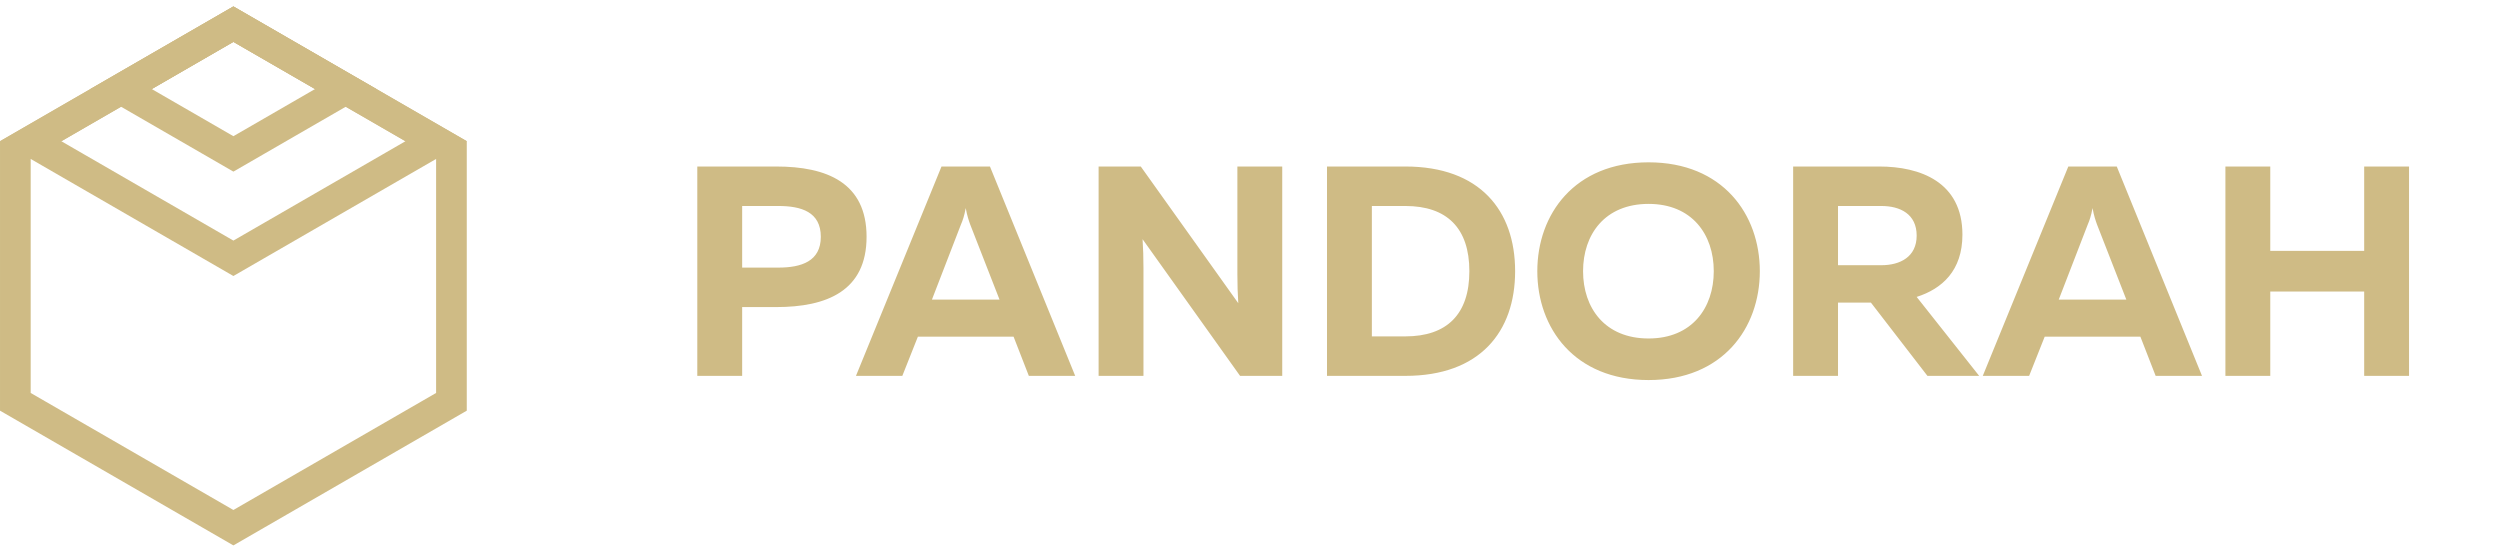
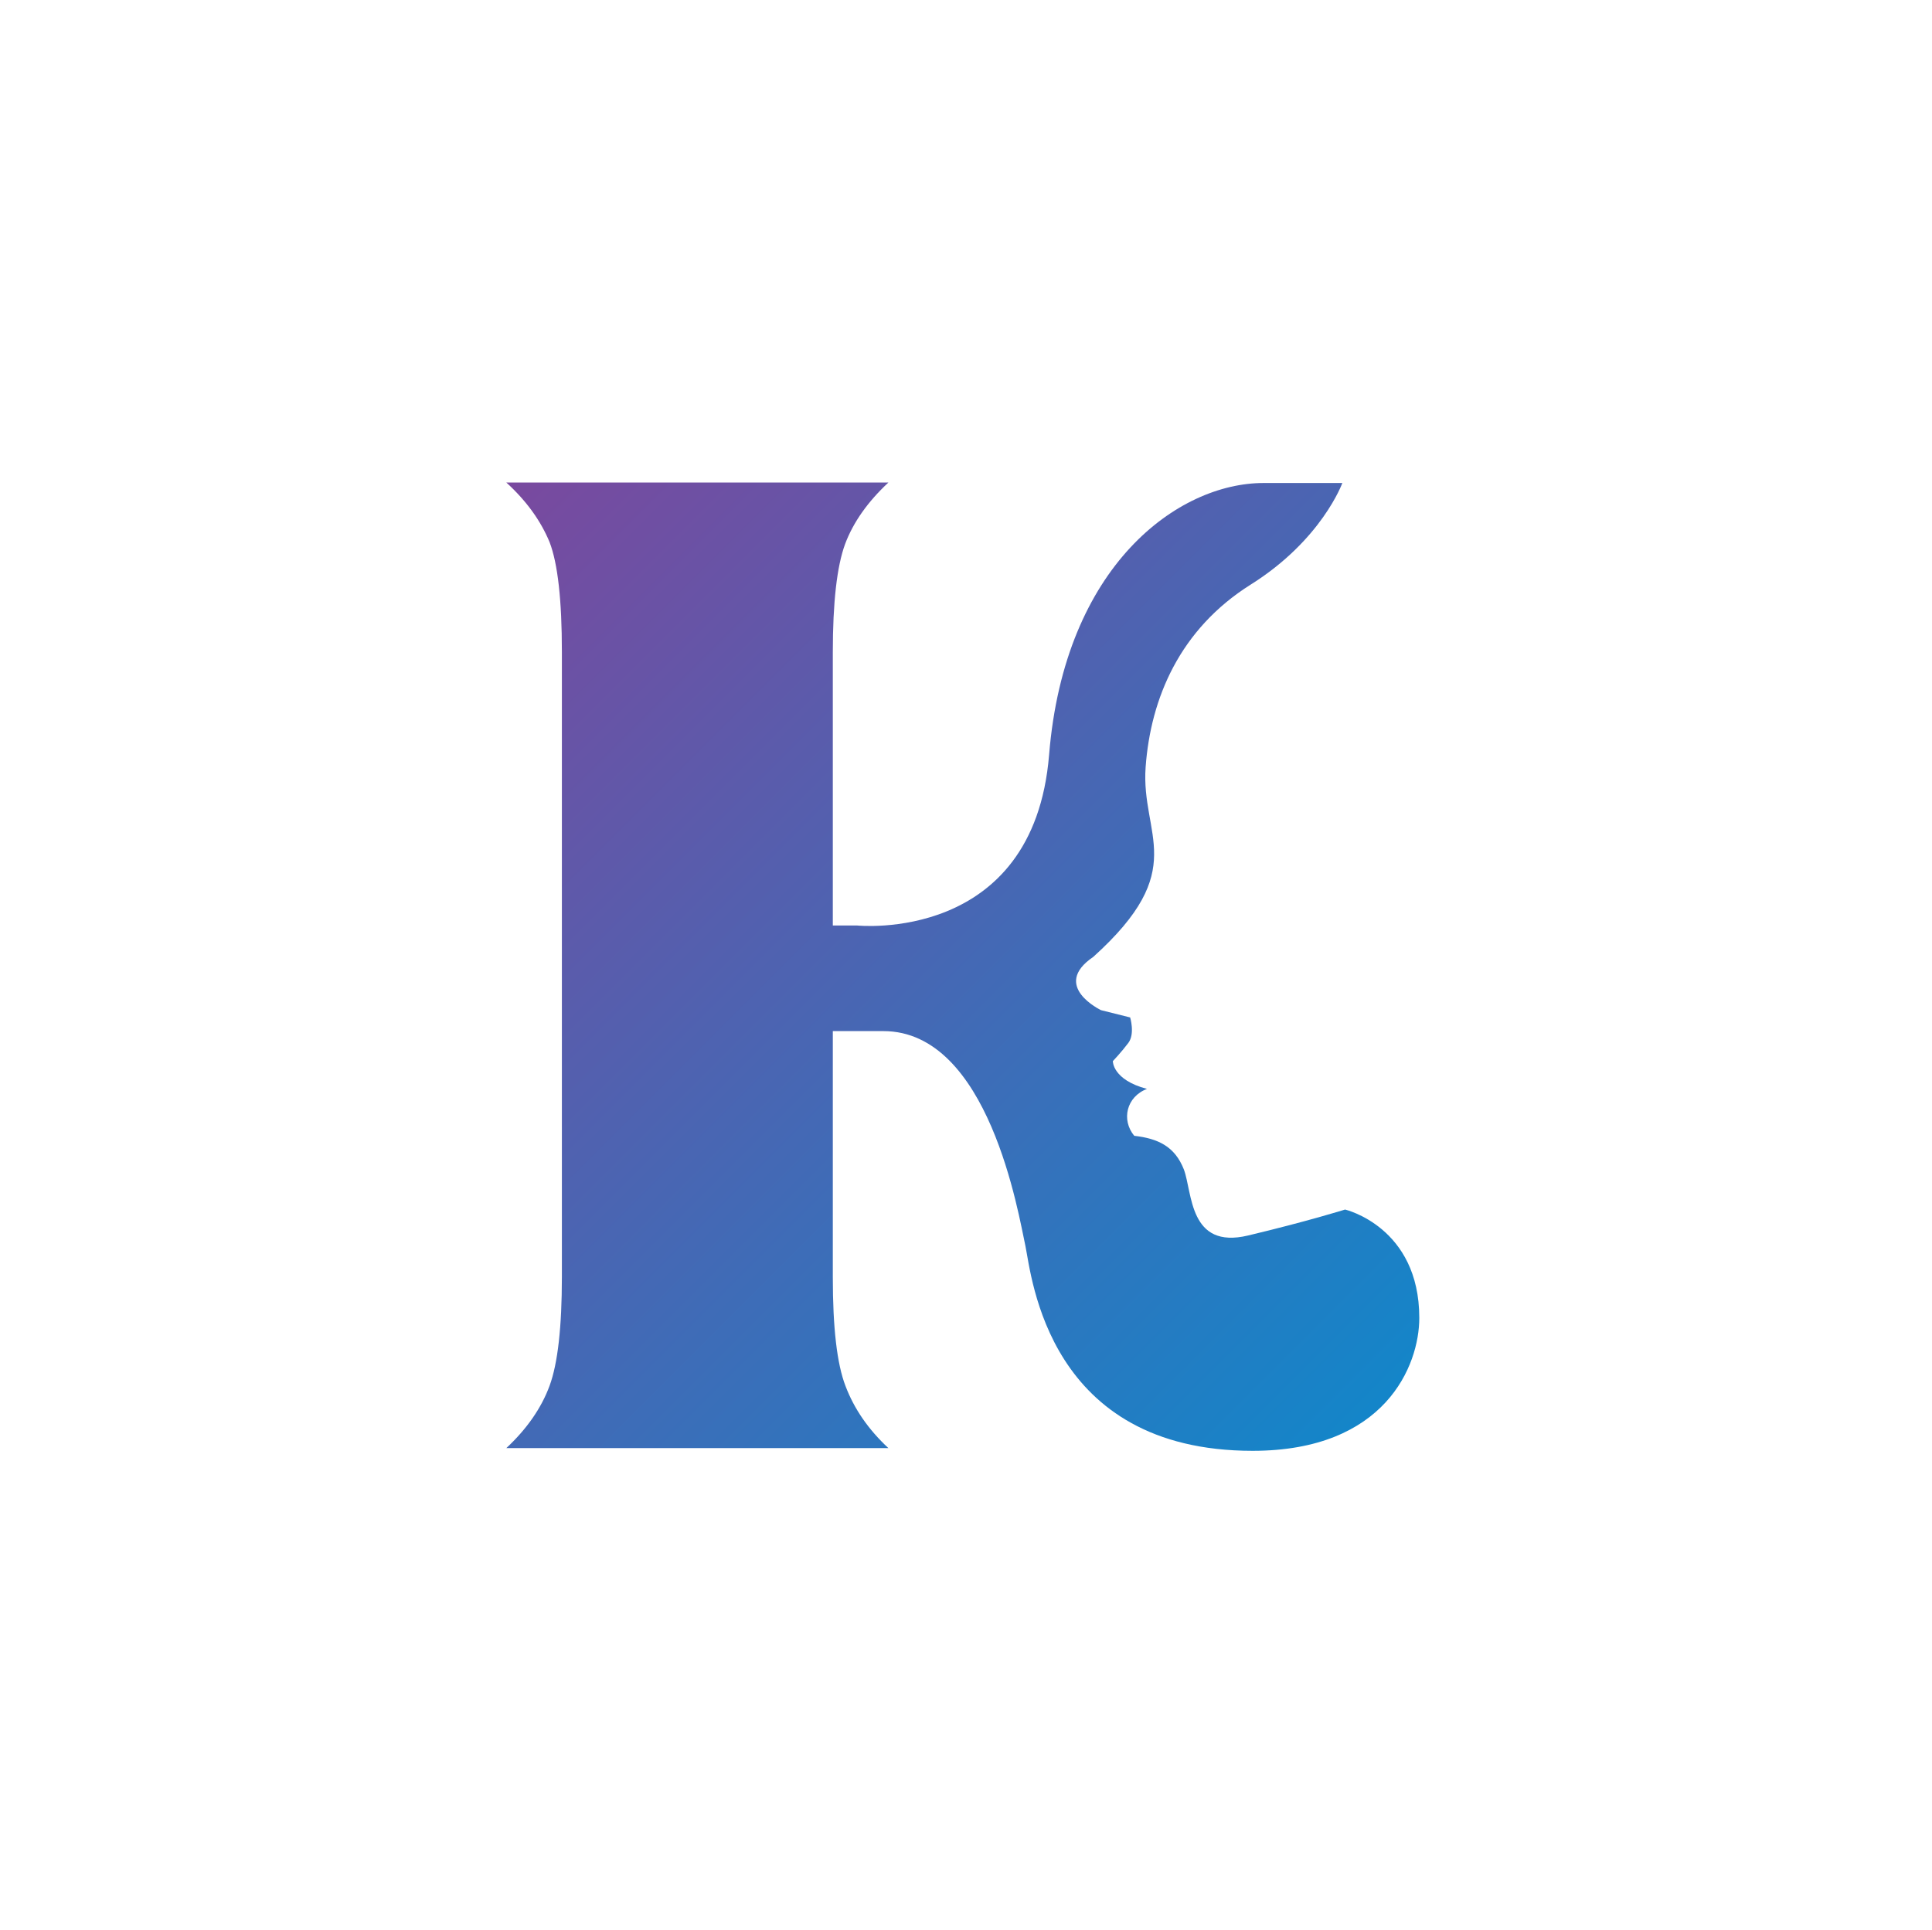
- <svg xmlns="http://www.w3.org/2000/svg" width="326" height="72" viewBox="0 0 326 72" fill="none">
-   <path d="M90.927 21.713V49.013H96.777V40.043H101.223C107.814 40.043 113.001 37.937 113.001 30.878C113.001 23.819 107.814 21.713 101.223 21.713H90.927ZM107.034 30.878C107.034 34.076 104.499 34.895 101.496 34.895H96.777V26.861H101.496C104.499 26.861 107.034 27.641 107.034 30.878ZM117.663 49.013L119.691 43.904H132.171L134.16 49.013H140.205L129.09 21.713H122.772L111.618 49.013H117.663ZM125.307 29.279C125.541 28.733 125.736 28.187 125.931 27.134C126.126 28.187 126.321 28.733 126.516 29.279L130.338 39.068H121.524L125.307 29.279ZM149.108 49.013V34.934C149.108 33.686 149.069 32.321 148.991 31.19L161.705 49.013H167.204V21.713H161.354V35.792C161.354 37.04 161.393 38.405 161.471 39.536L148.757 21.713H143.258V49.013H149.108ZM173.041 21.713V49.013H183.259C192.97 49.013 197.572 43.28 197.572 35.363C197.572 27.446 192.97 21.713 183.259 21.713H173.041ZM191.605 35.363C191.605 40.979 188.68 43.865 183.259 43.865H178.891V26.861H183.259C188.68 26.861 191.605 29.747 191.605 35.363ZM200.465 35.363C200.465 42.773 205.301 49.559 214.973 49.559C224.645 49.559 229.481 42.773 229.481 35.363C229.481 27.953 224.645 21.167 214.973 21.167C205.301 21.167 200.465 27.953 200.465 35.363ZM223.475 35.363C223.475 40.16 220.628 44.138 214.973 44.138C209.279 44.138 206.432 40.16 206.432 35.363C206.432 30.566 209.279 26.588 214.973 26.588C220.628 26.588 223.475 30.566 223.475 35.363ZM239.676 49.013V39.458H243.966L251.337 49.013H258.084L249.933 38.717C253.248 37.664 255.9 35.285 255.9 30.605C255.9 23.702 250.362 21.713 245.058 21.713H233.826V49.013H239.676ZM239.676 26.861H245.331C247.788 26.861 249.933 27.914 249.933 30.722C249.933 33.491 247.788 34.583 245.331 34.583H239.676V26.861ZM264.599 49.013L266.627 43.904H279.107L281.096 49.013H287.141L276.026 21.713H269.708L258.554 49.013H264.599ZM272.243 29.279C272.477 28.733 272.672 28.187 272.867 27.134C273.062 28.187 273.257 28.733 273.452 29.279L277.274 39.068H268.46L272.243 29.279ZM308.289 21.713V32.711H296.043V21.713H290.193V49.013H296.043V38.015H308.289V49.013H314.139V21.713H308.289Z" fill="#CFBB85" />
-   <path d="M30.434 3.149L58.867 19.565V52.396L30.434 68.812L2.001 52.396V19.565L30.434 3.149Z" stroke="#CFBB85" stroke-width="4" />
-   <path d="M3.999 18.416L30.434 3.149L56.87 18.416L30.434 33.682L3.999 18.416Z" stroke="#CFBB85" stroke-width="4" />
-   <path d="M15.785 11.609L30.435 3.149L45.084 11.609L30.435 20.069L15.785 11.609Z" stroke="#CFBB85" stroke-width="4" />
+ <svg xmlns="http://www.w3.org/2000/svg" version="1.1" id="Layer_1" x="0px" y="0px" viewBox="0 0 424.3 423.9" style="enable-background:new 0 0 424.3 423.9;" xml:space="preserve">
+   <style type="text/css">
+ 	.st0{fill:url(#SVGID_1_);}
+ 	.st1{fill:url(#SVGID_2_);}
+ </style>
+   <g id="Layer_4">
+     <linearGradient id="SVGID_1_" gradientUnits="userSpaceOnUse" x1="43.193" y1="321.907" x2="314.716" y2="50.384" gradientTransform="matrix(1 0 0 -1 0 424)">
+       <stop offset="0" style="stop-color:#8C3E97" />
+       <stop offset="1" style="stop-color:#0091D1" />
+     </linearGradient>
+     <path class="st0" d="M185.7,304.5c-1.9-4.9-2.8-12.9-2.8-23.9v-46v-8.4v-22.9v-60c0-11,0.9-18.9,2.7-23.8c1.8-4.8,5-9.3,9.5-13.5   h-83.9c4.5,4.1,7.6,8.5,9.5,13.1c1.8,4.7,2.7,12.7,2.7,24.1v137.3c0,11-0.9,19-2.7,23.9c-1.8,4.9-5,9.5-9.5,13.7h83.9   C190.7,314,187.6,309.5,185.7,304.5z" />
+   </g>
+   <g id="Layer_6">
+     <linearGradient id="SVGID_2_" gradientUnits="userSpaceOnUse" x1="103.229" y1="381.943" x2="374.752" y2="110.42" gradientTransform="matrix(1 0 0 -1 0 424)">
+       <stop offset="0" style="stop-color:#8C3E97" />
+       <stop offset="1" style="stop-color:#0091D1" />
+     </linearGradient>
+     <path class="st1" d="M178.5,203.3h9.7c0,0,38.8,4.1,42.2-37.5c3.4-41.7,28.4-59.7,47.1-59.7c7.8,0,17.3,0,17.3,0   s-4.5,12.5-20.1,22.3s-22,25-23.1,40.1c-1.1,15.1,9.9,22.4-11.5,41.7c-9.4,6.4,1.7,11.7,1.7,11.7l6.4,1.6c0,0,1.1,3.6-0.4,5.6   s-3.4,4-3.4,4s-0.1,4.1,7.5,6.1c-4.5,1.7-5.7,6.8-2.8,10.3c5.2,0.6,8.9,2.3,10.9,7.4c1.9,5.1,1.1,17.6,14.1,14.5s21.3-5.7,21.3-5.7   s16.3,3.8,16.3,23.8c0,10.5-7.5,29.2-36.6,29.2c-45,0-48.5-38.2-49.9-45c-1.5-6.8-8-47.2-31.2-47.2c-1.8,0-12.4,0-12.4,0   L178.5,203.3z" />
+   </g>
</svg>
